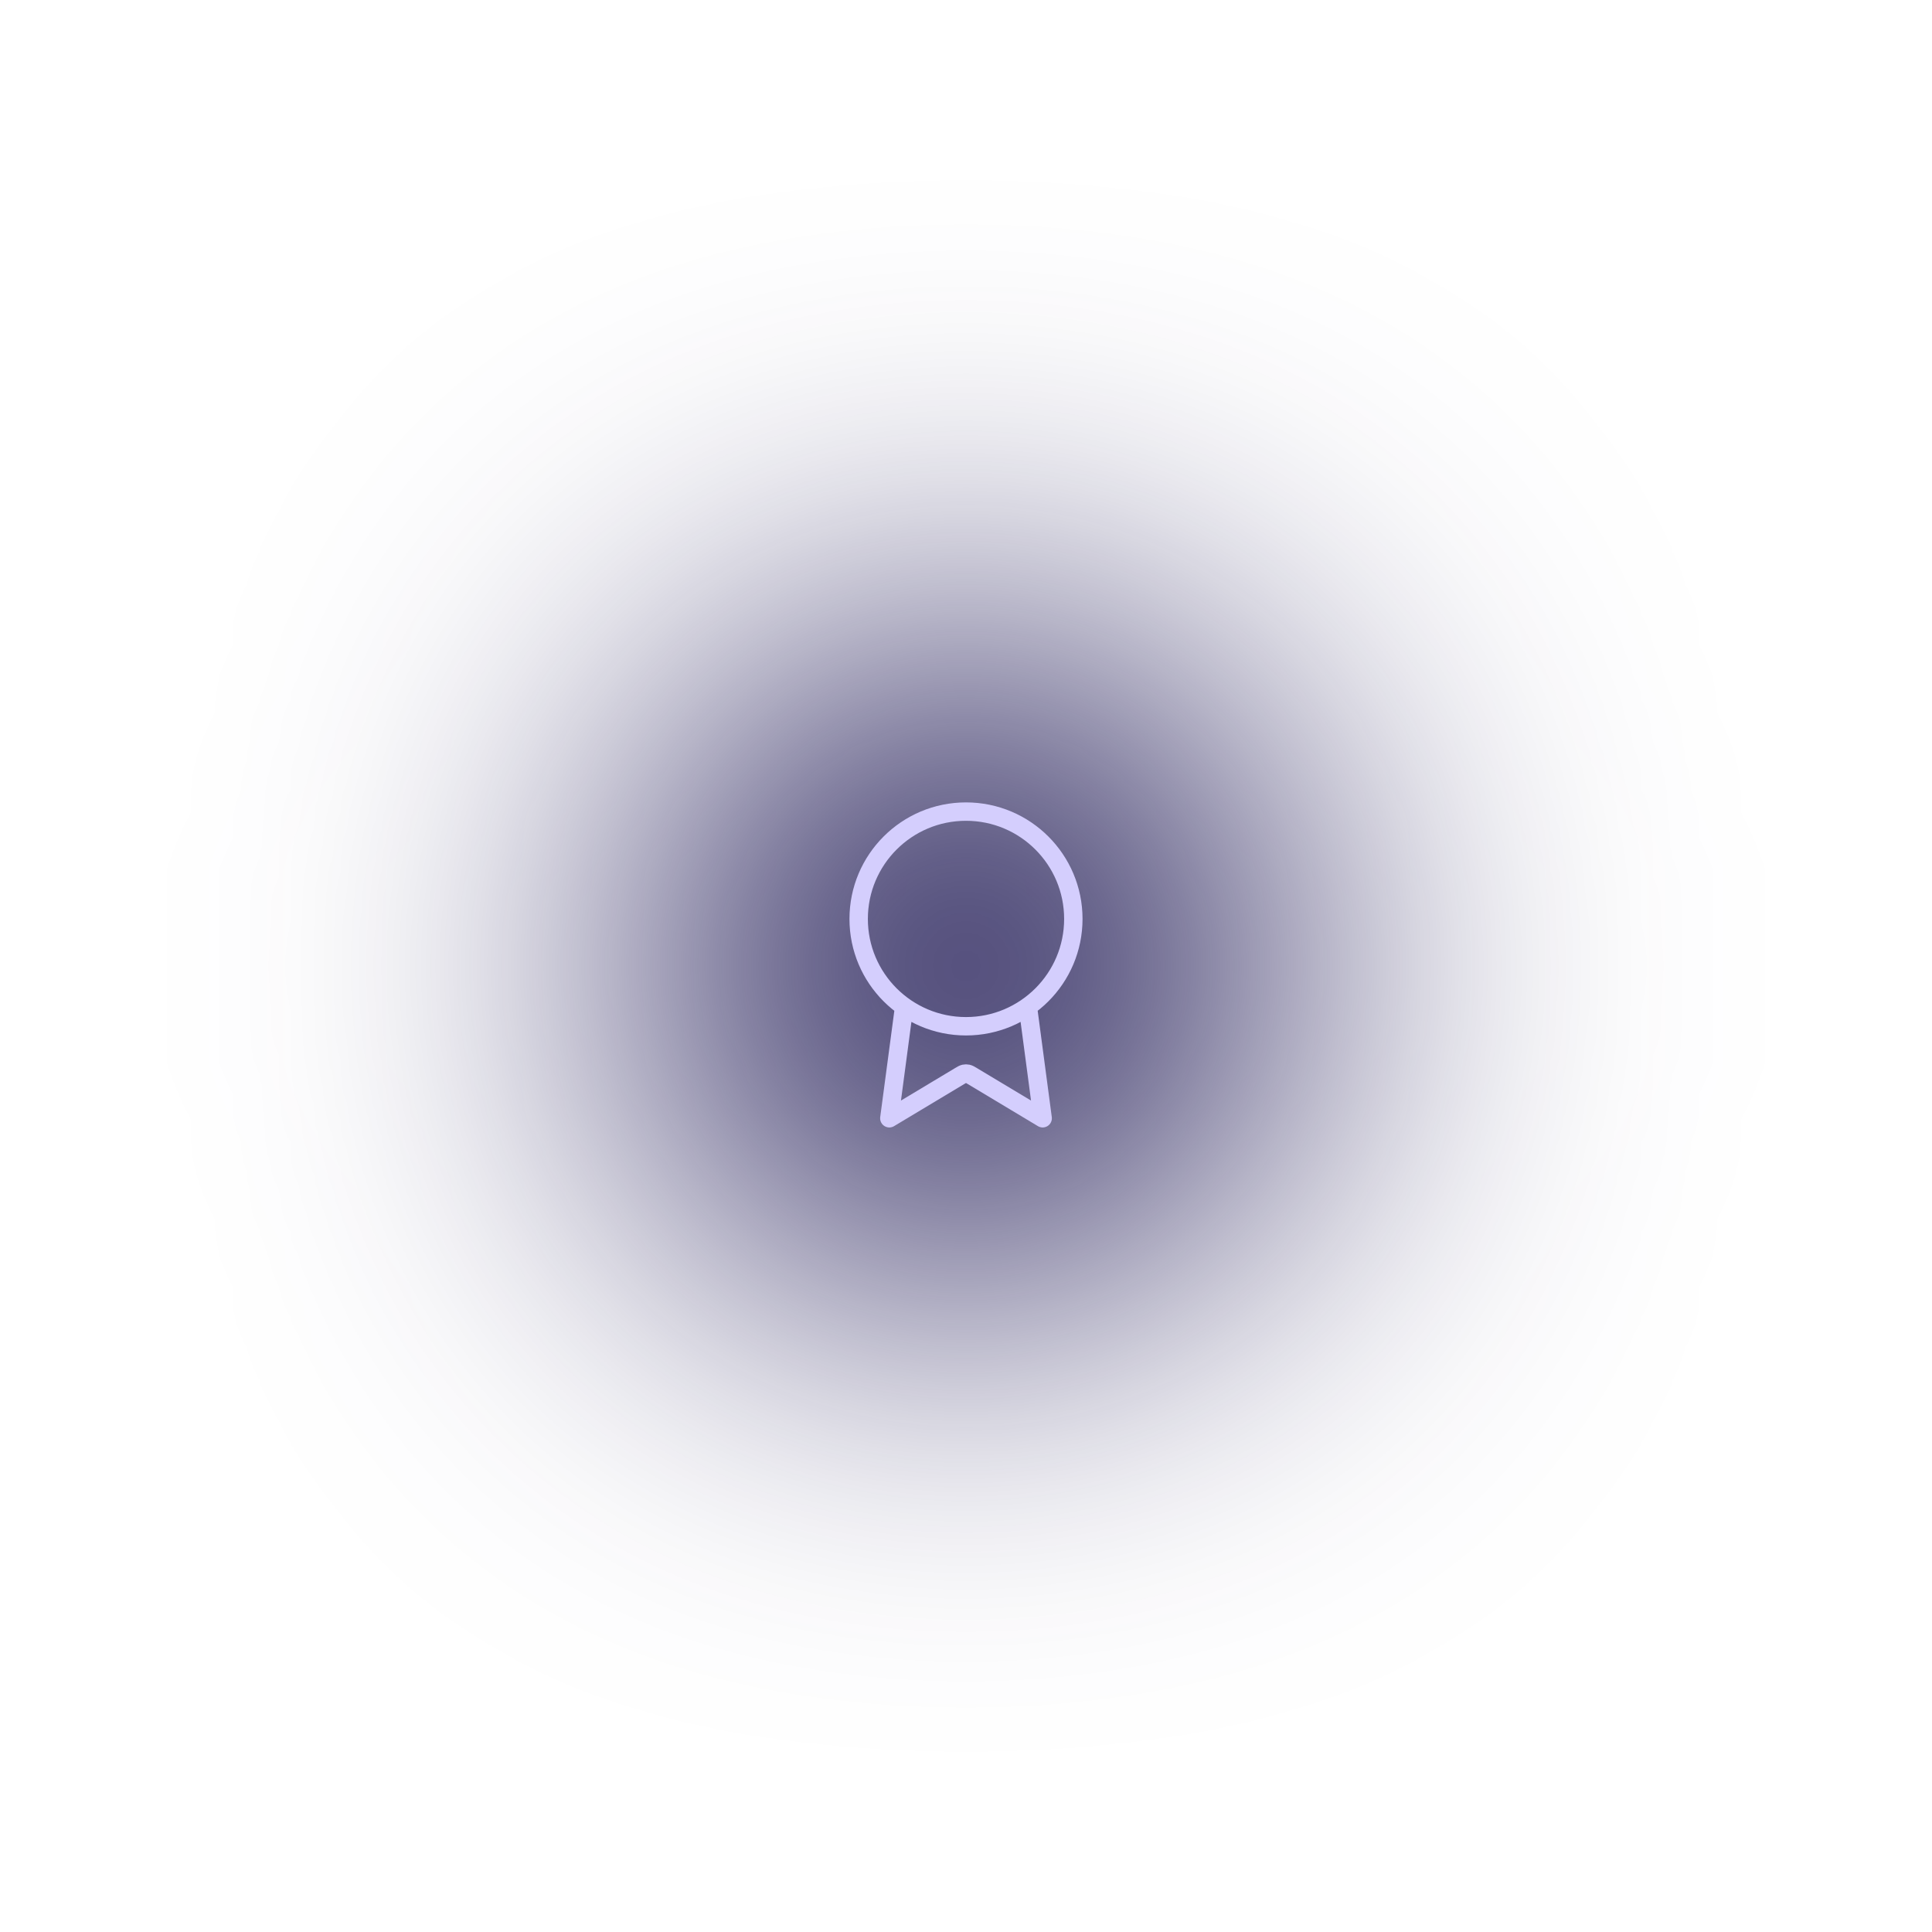
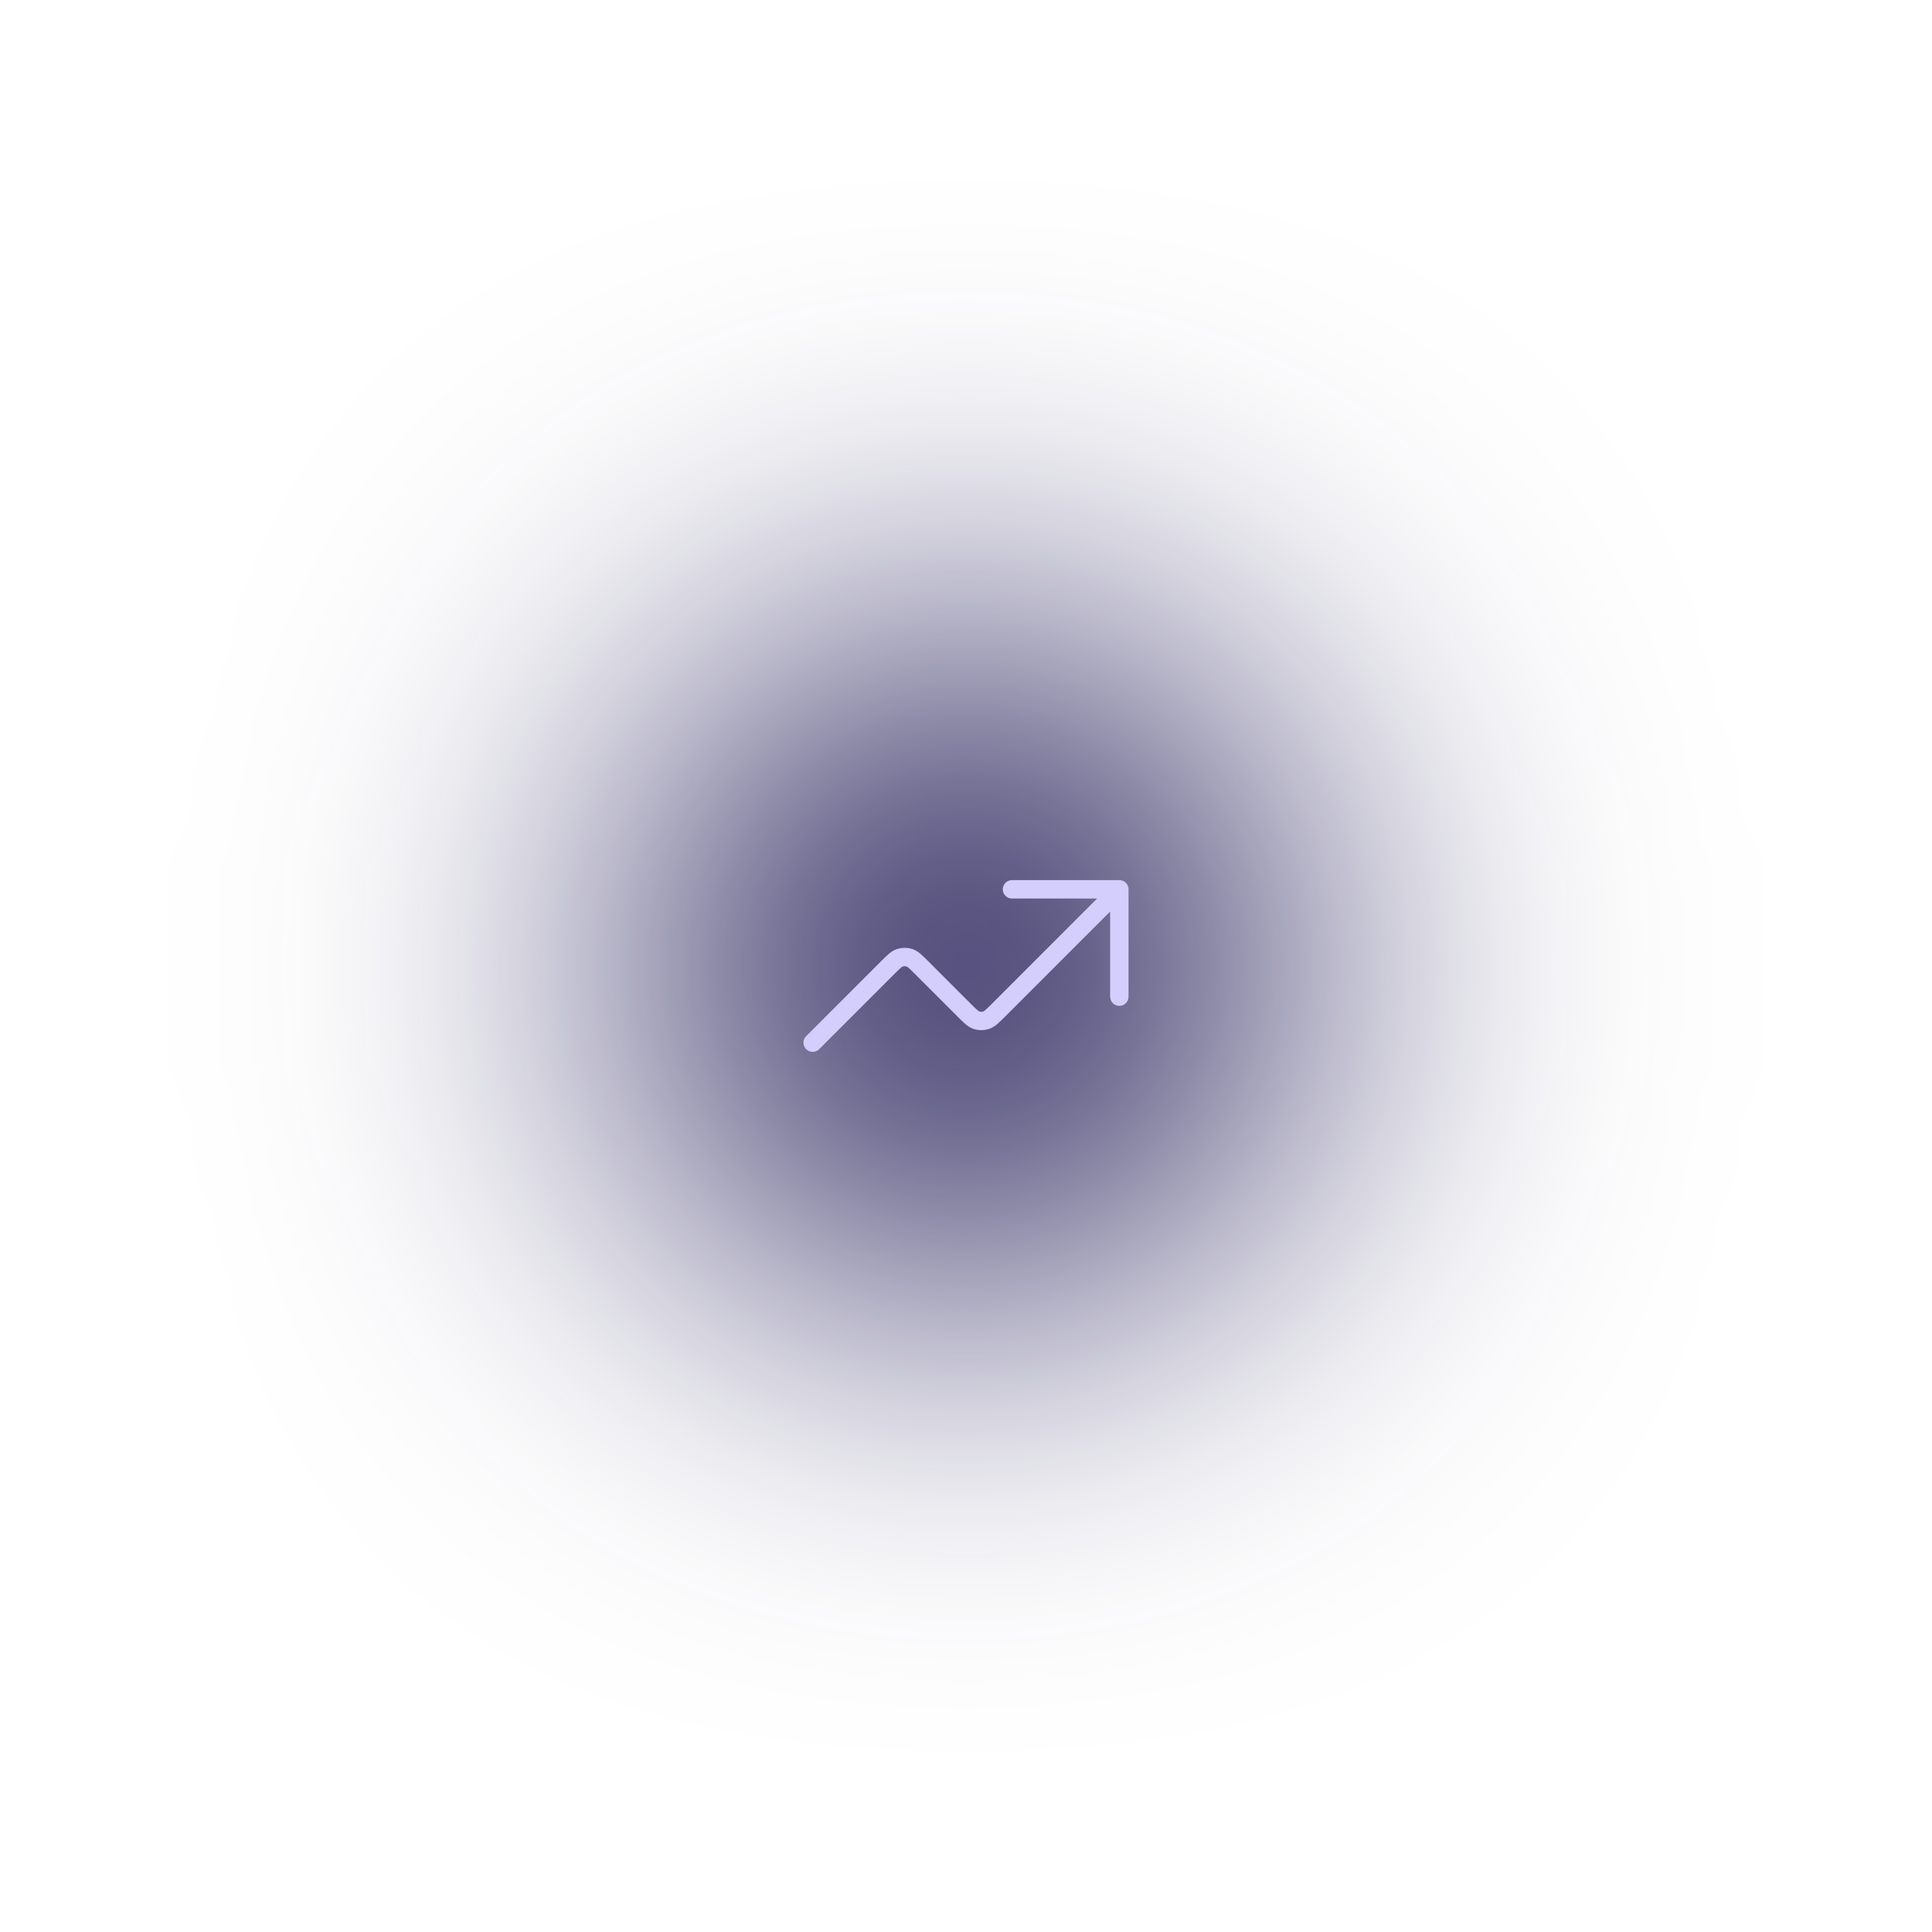
<svg xmlns="http://www.w3.org/2000/svg" width="126" height="126" viewBox="0 0 126 126" fill="none">
-   <g filter="url(#filter0_f_2576_69271)">
+   <g filter="url(#filter0_f_9716_16721)">
    <circle cx="63" cy="63" r="21" fill="#1B1551" />
  </g>
-   <path d="M58.967 65.652L58 72.93L62.588 70.177C62.738 70.087 62.813 70.042 62.893 70.024C62.963 70.009 63.037 70.009 63.107 70.024C63.187 70.042 63.262 70.087 63.412 70.177L68 72.93L67.034 65.651M70 59.93C70 63.796 66.866 66.93 63 66.93C59.134 66.93 56 63.796 56 59.93C56 56.064 59.134 52.93 63 52.93C66.866 52.93 70 56.064 70 59.93Z" stroke="#D4CEFD" stroke-width="1.2" stroke-linecap="round" stroke-linejoin="round" />
+   <path d="M73 58L65.131 65.869C64.735 66.265 64.537 66.463 64.309 66.537C64.108 66.602 63.892 66.602 63.691 66.537C63.463 66.463 63.265 66.265 62.869 65.869L60.131 63.131C59.735 62.735 59.537 62.537 59.309 62.463C59.108 62.398 58.892 62.398 58.691 62.463C58.463 62.537 58.265 62.735 57.869 63.131L53 68M73 58H66M73 58V65" stroke="#D4CEFD" stroke-width="1.2" stroke-linecap="round" stroke-linejoin="round" />
  <defs>
-     <filter id="filter0_f_2576_69271" x="0" y="0" width="126" height="126" filterUnits="userSpaceOnUse" color-interpolation-filters="sRGB">
+     <filter id="filter0_f_9716_16721" x="0" y="0" width="126" height="126" filterUnits="userSpaceOnUse" color-interpolation-filters="sRGB">
      <feFlood flood-opacity="0" result="BackgroundImageFix" />
      <feBlend mode="normal" in="SourceGraphic" in2="BackgroundImageFix" result="shape" />
-       <feGaussianBlur stdDeviation="21" result="effect1_foregroundBlur_2576_69271" />
+       <feGaussianBlur stdDeviation="21" result="effect1_foregroundBlur_9716_16721" />
    </filter>
  </defs>
</svg>
